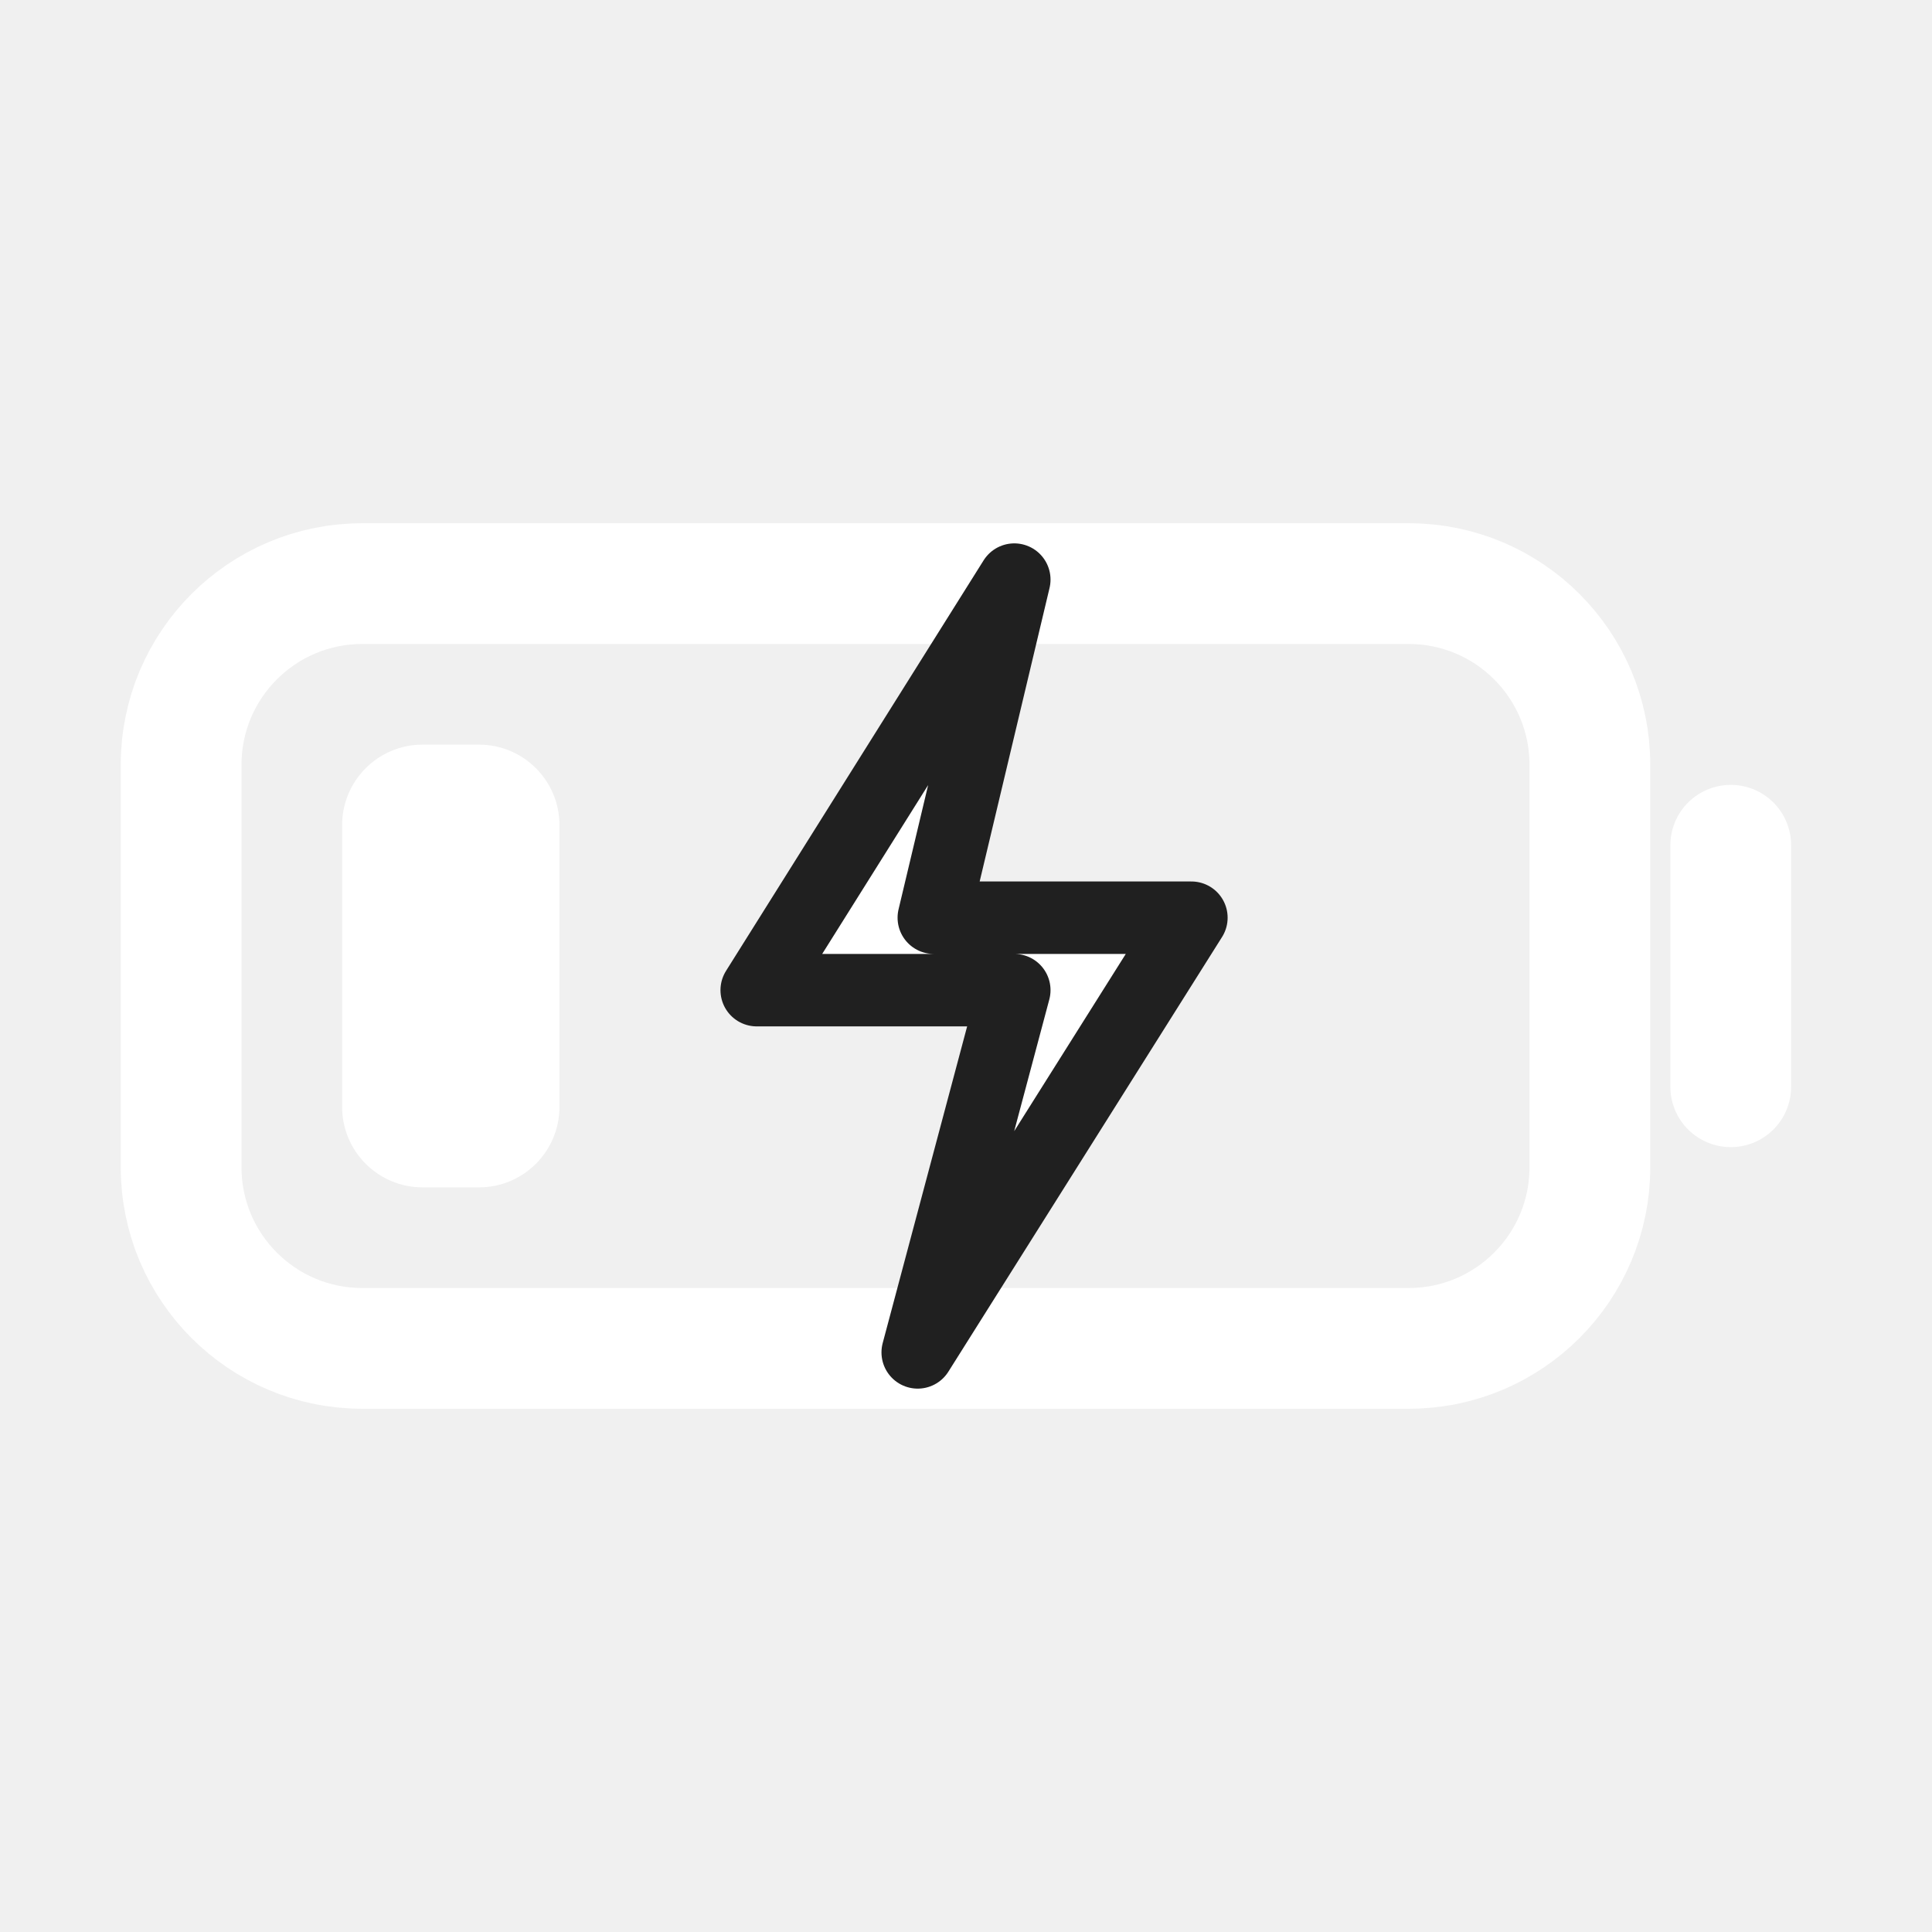
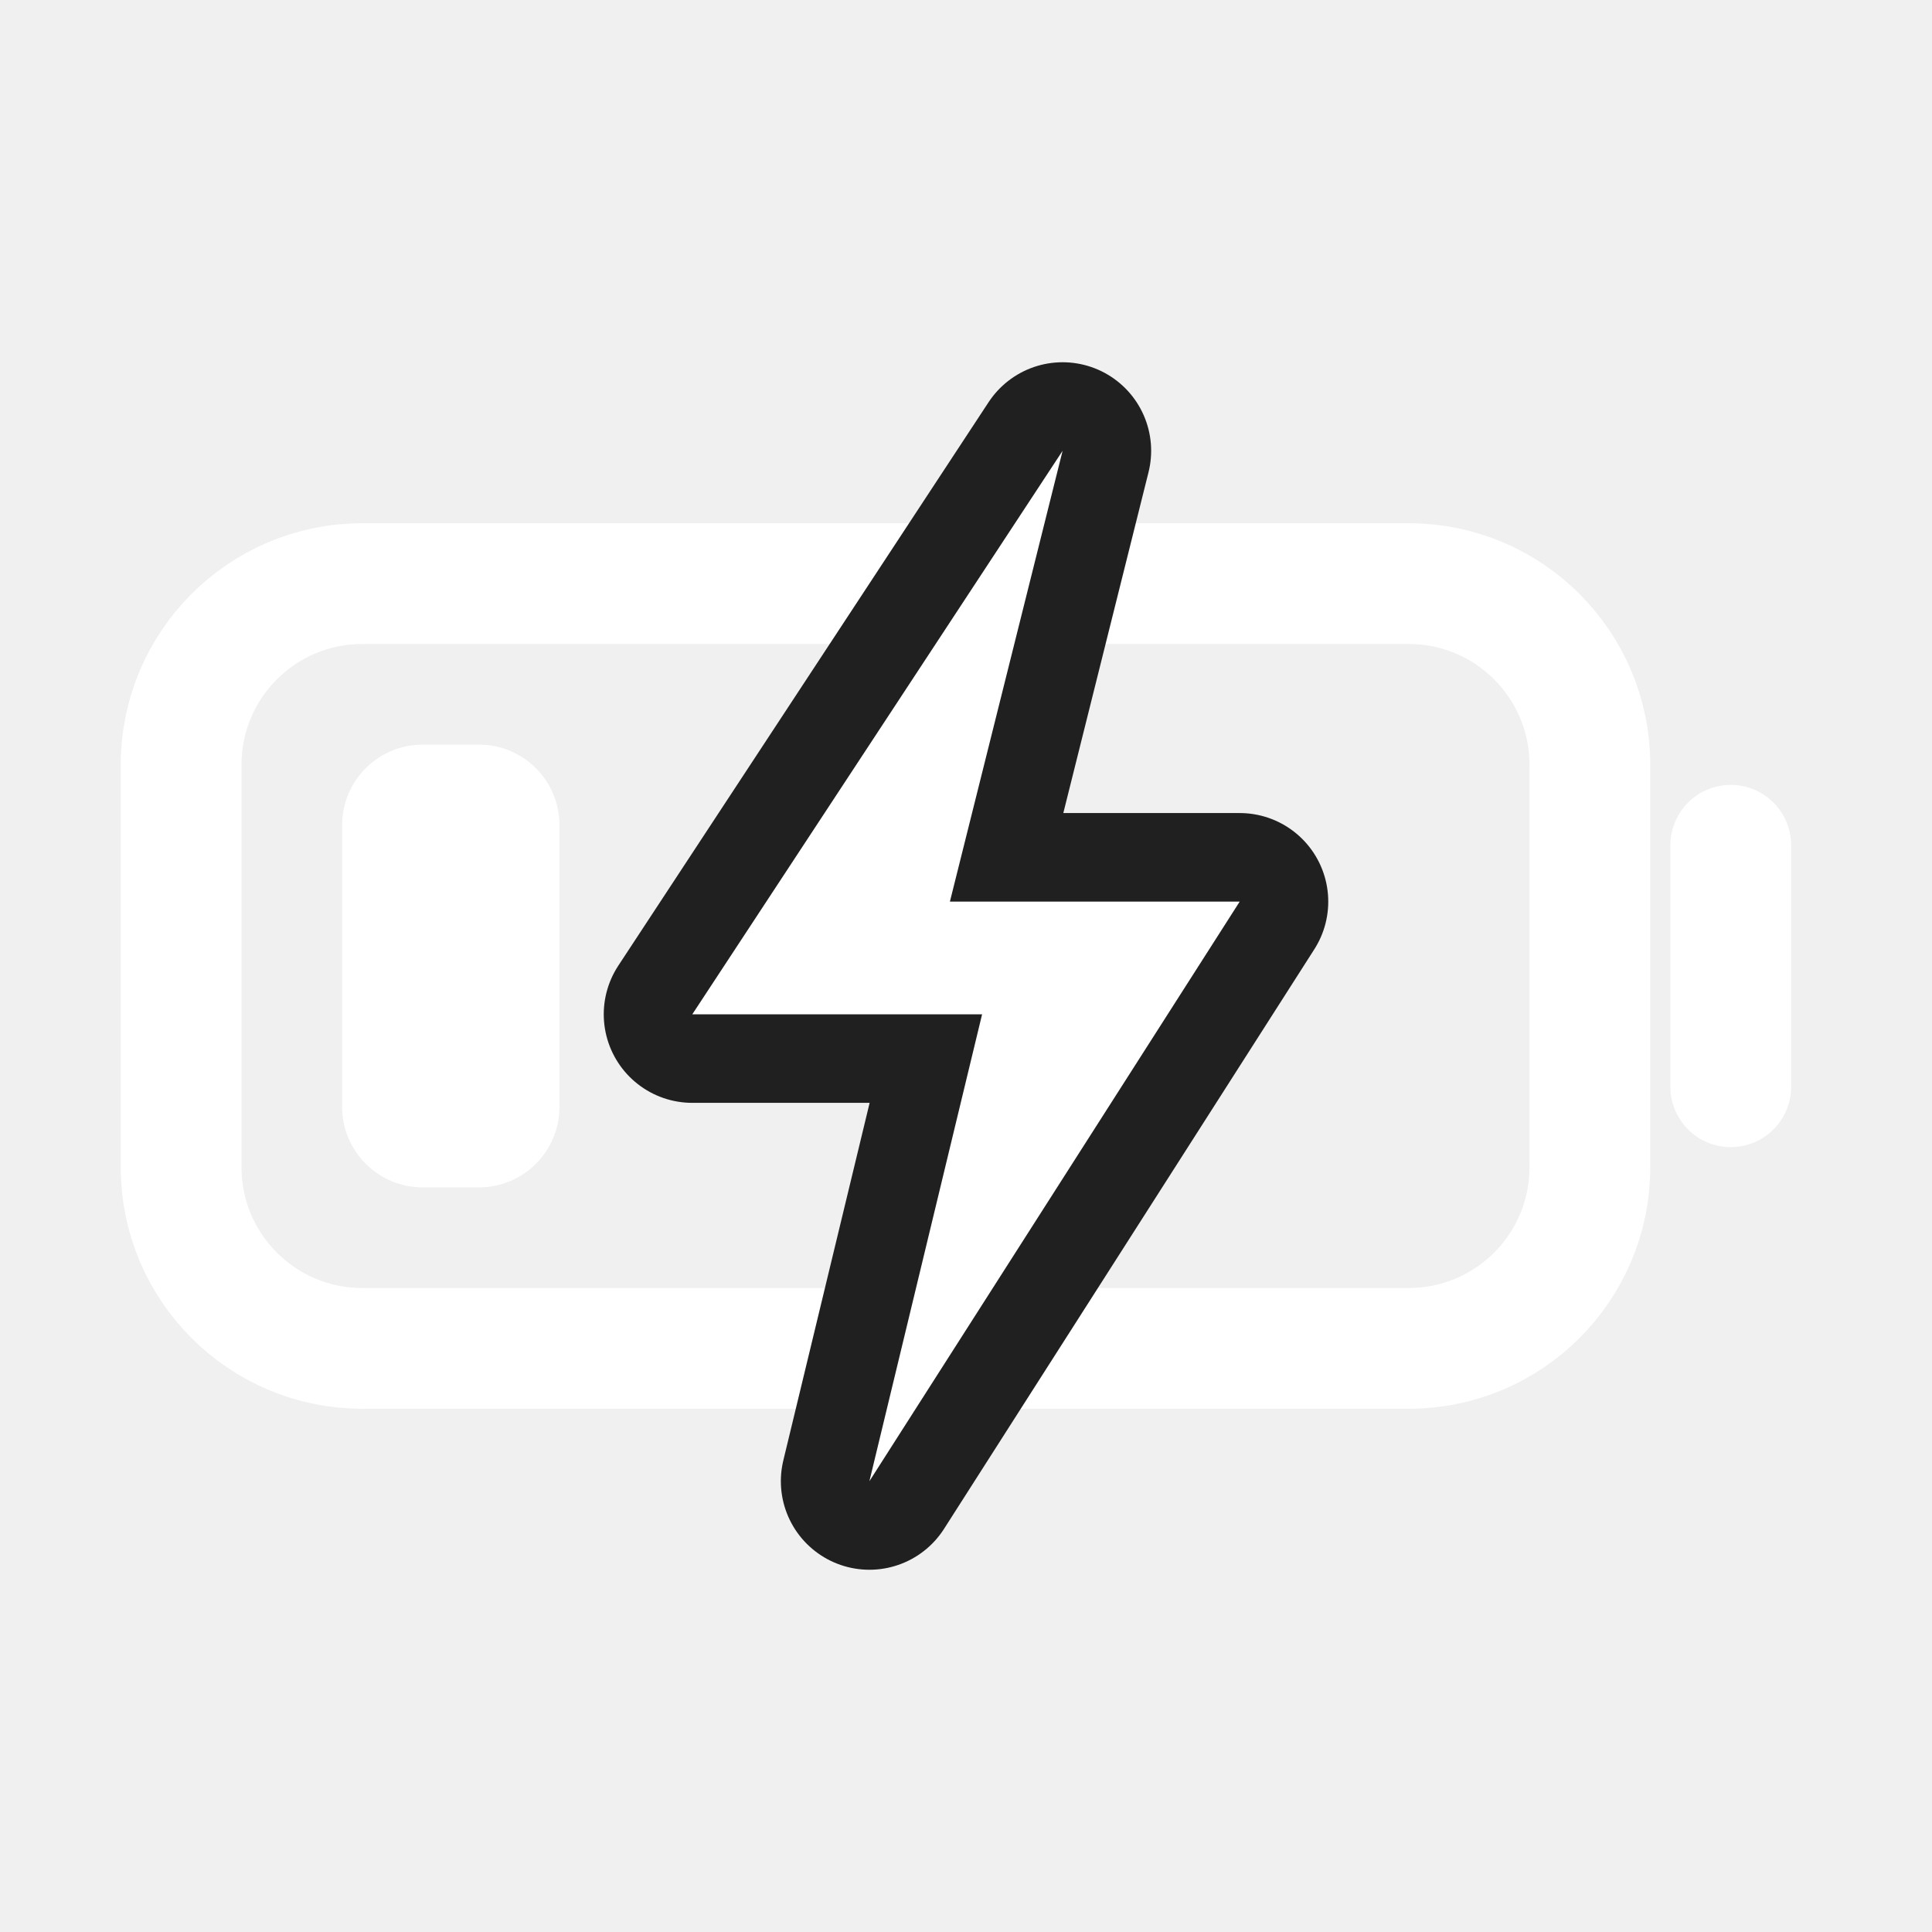
<svg xmlns="http://www.w3.org/2000/svg" width="24" height="24" viewBox="0 0 24 24" fill="none" stroke-linecap="round" stroke-linejoin="round">
  <rect x="2.25" y="7.25" width="17.5" height="9.5" rx="2.25" stroke="#ffffff" stroke-width="1.5" />
  <path d="M21.5 10.5v3" stroke="#ffffff" stroke-width="1.5" />
  <rect x="4.25" y="9.25" width="2.70" height="5.5" rx="1" fill="#ffffff" />
-   <path d="M12.6 7.2L9.4 12.3h3.2l-1.2 4.5 3.4-5.4h-3.2z" fill="#ffffff" stroke="#202020" stroke-width="0.9" />
+   <path d="M13.2 5.6L8.6 12.6h3.6l-1.4 5.8 4.6-7.2h-3.6z" fill="#202020" stroke="#202020" stroke-width="2.2" />
+   <path d="M13.2 5.6L8.6 12.6h3.6l-1.4 5.8 4.6-7.2h-3.6z" fill="#ffffff" />
</svg>
